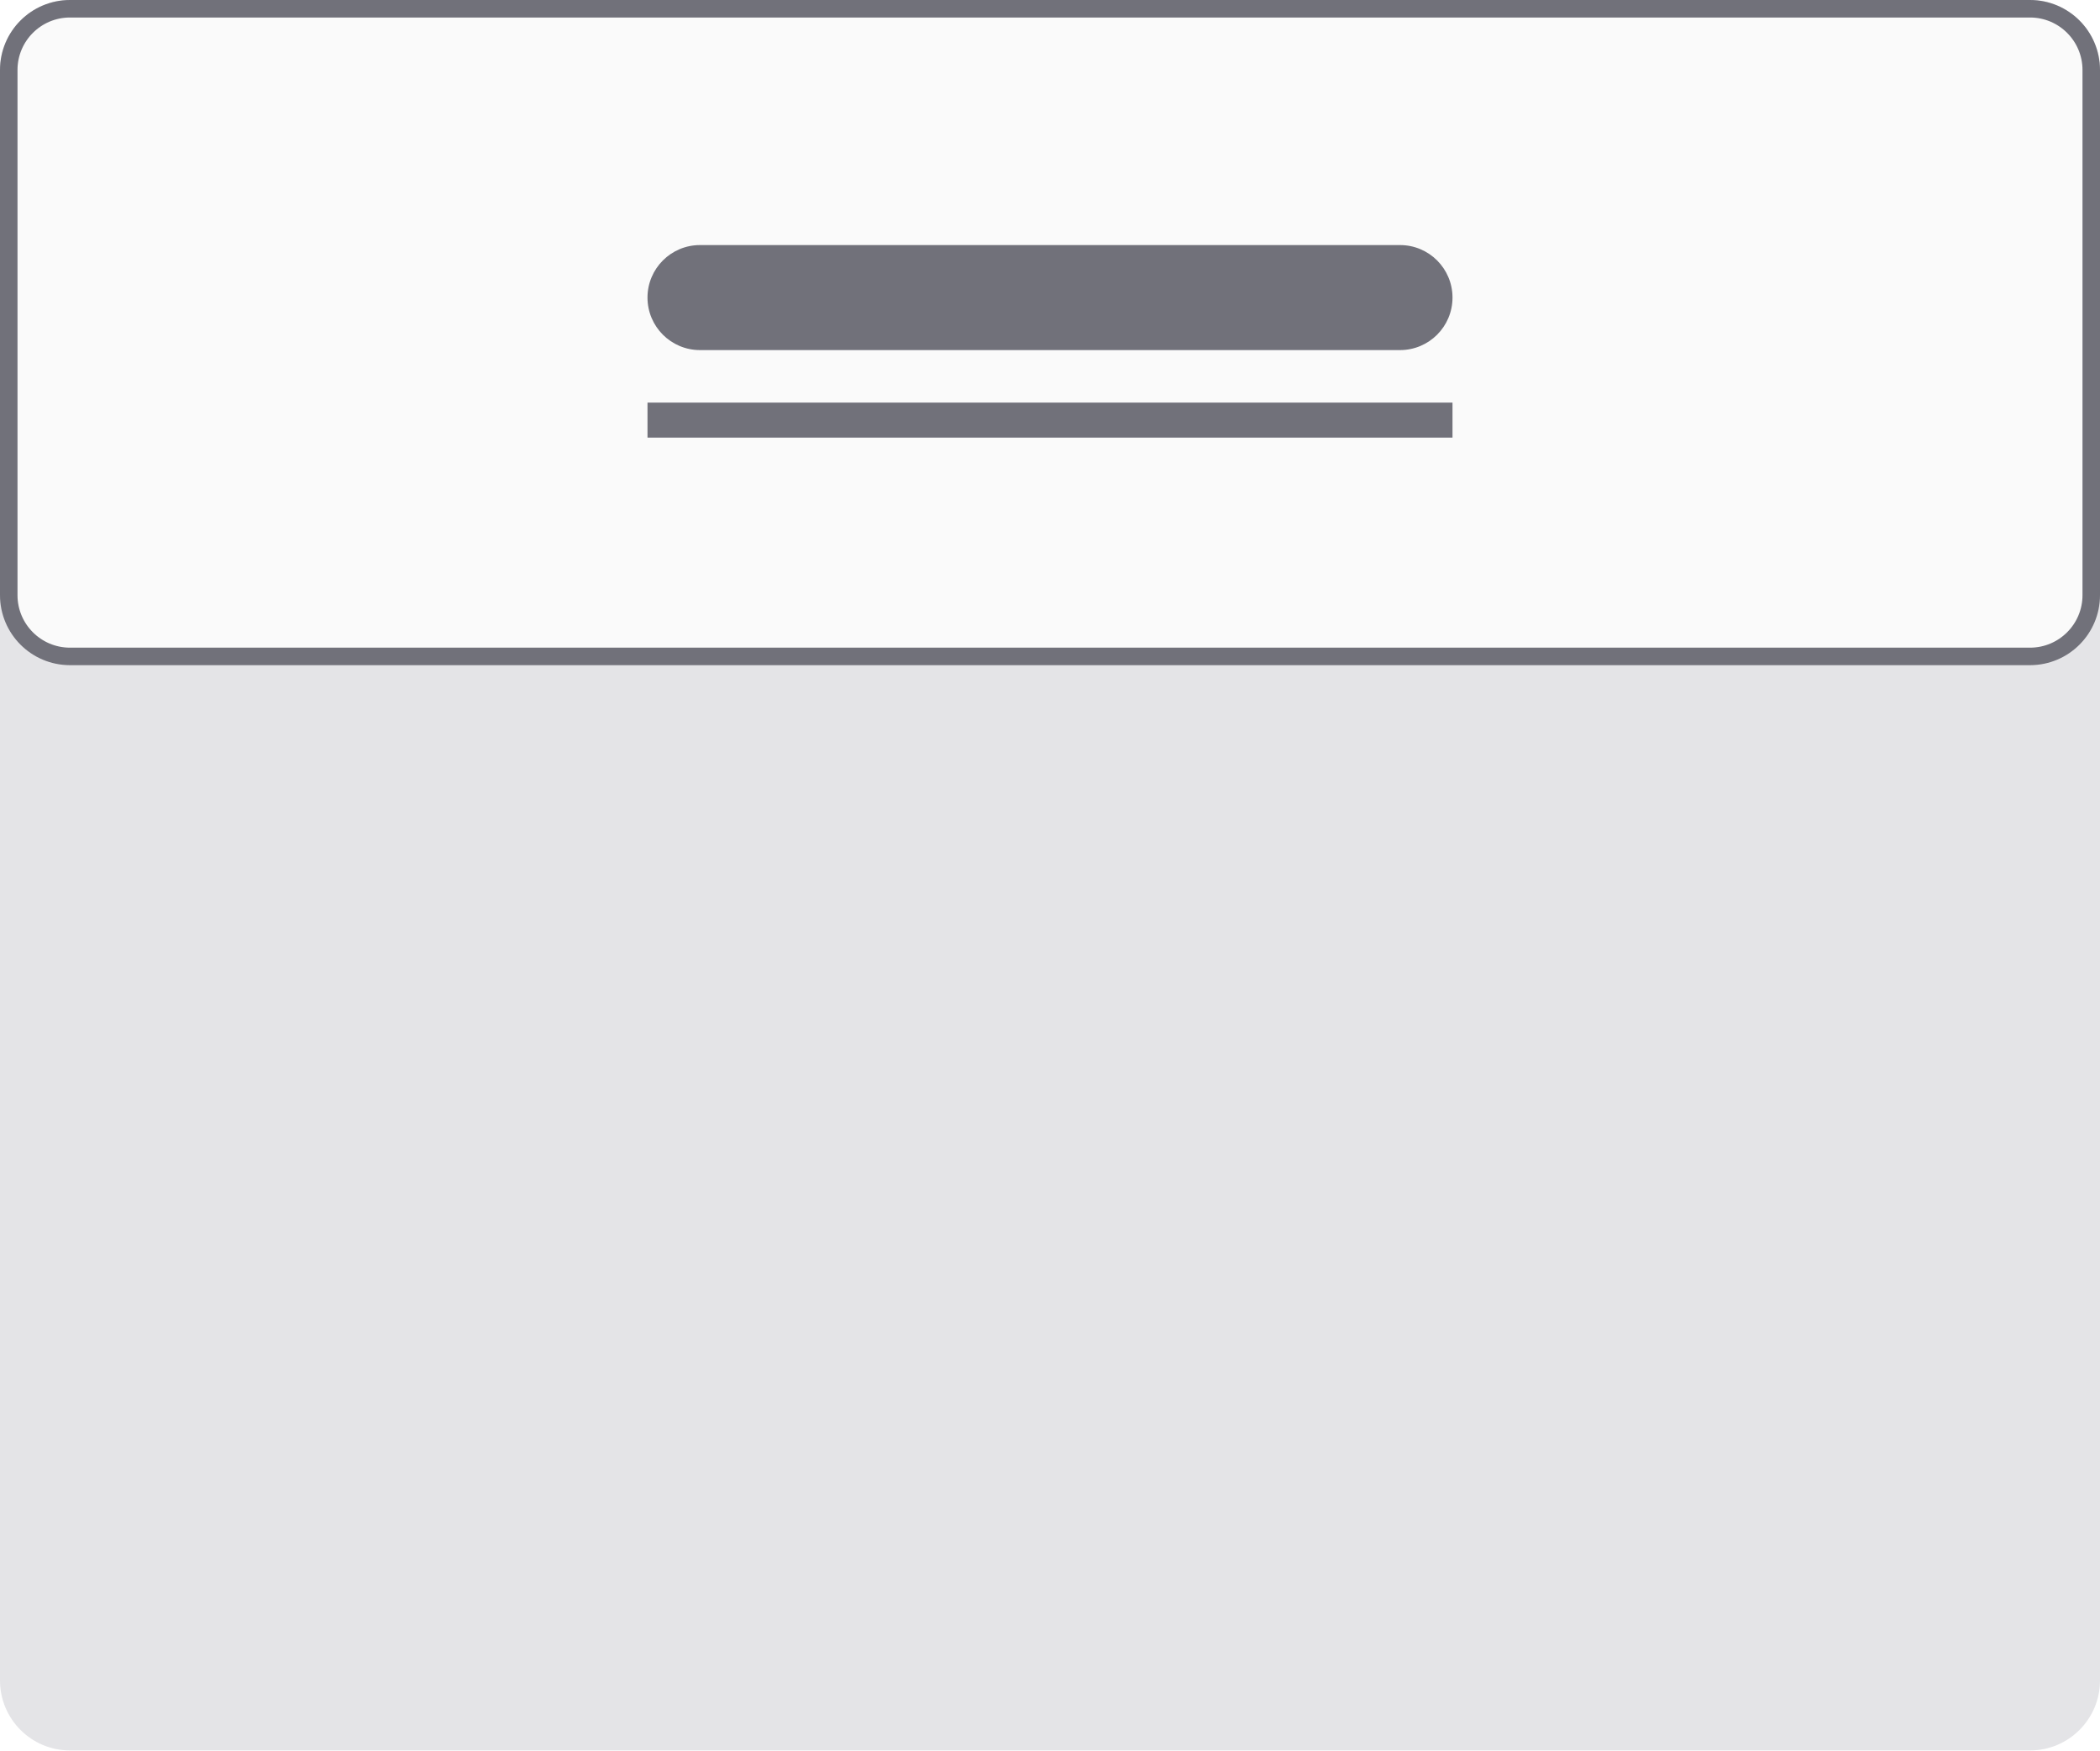
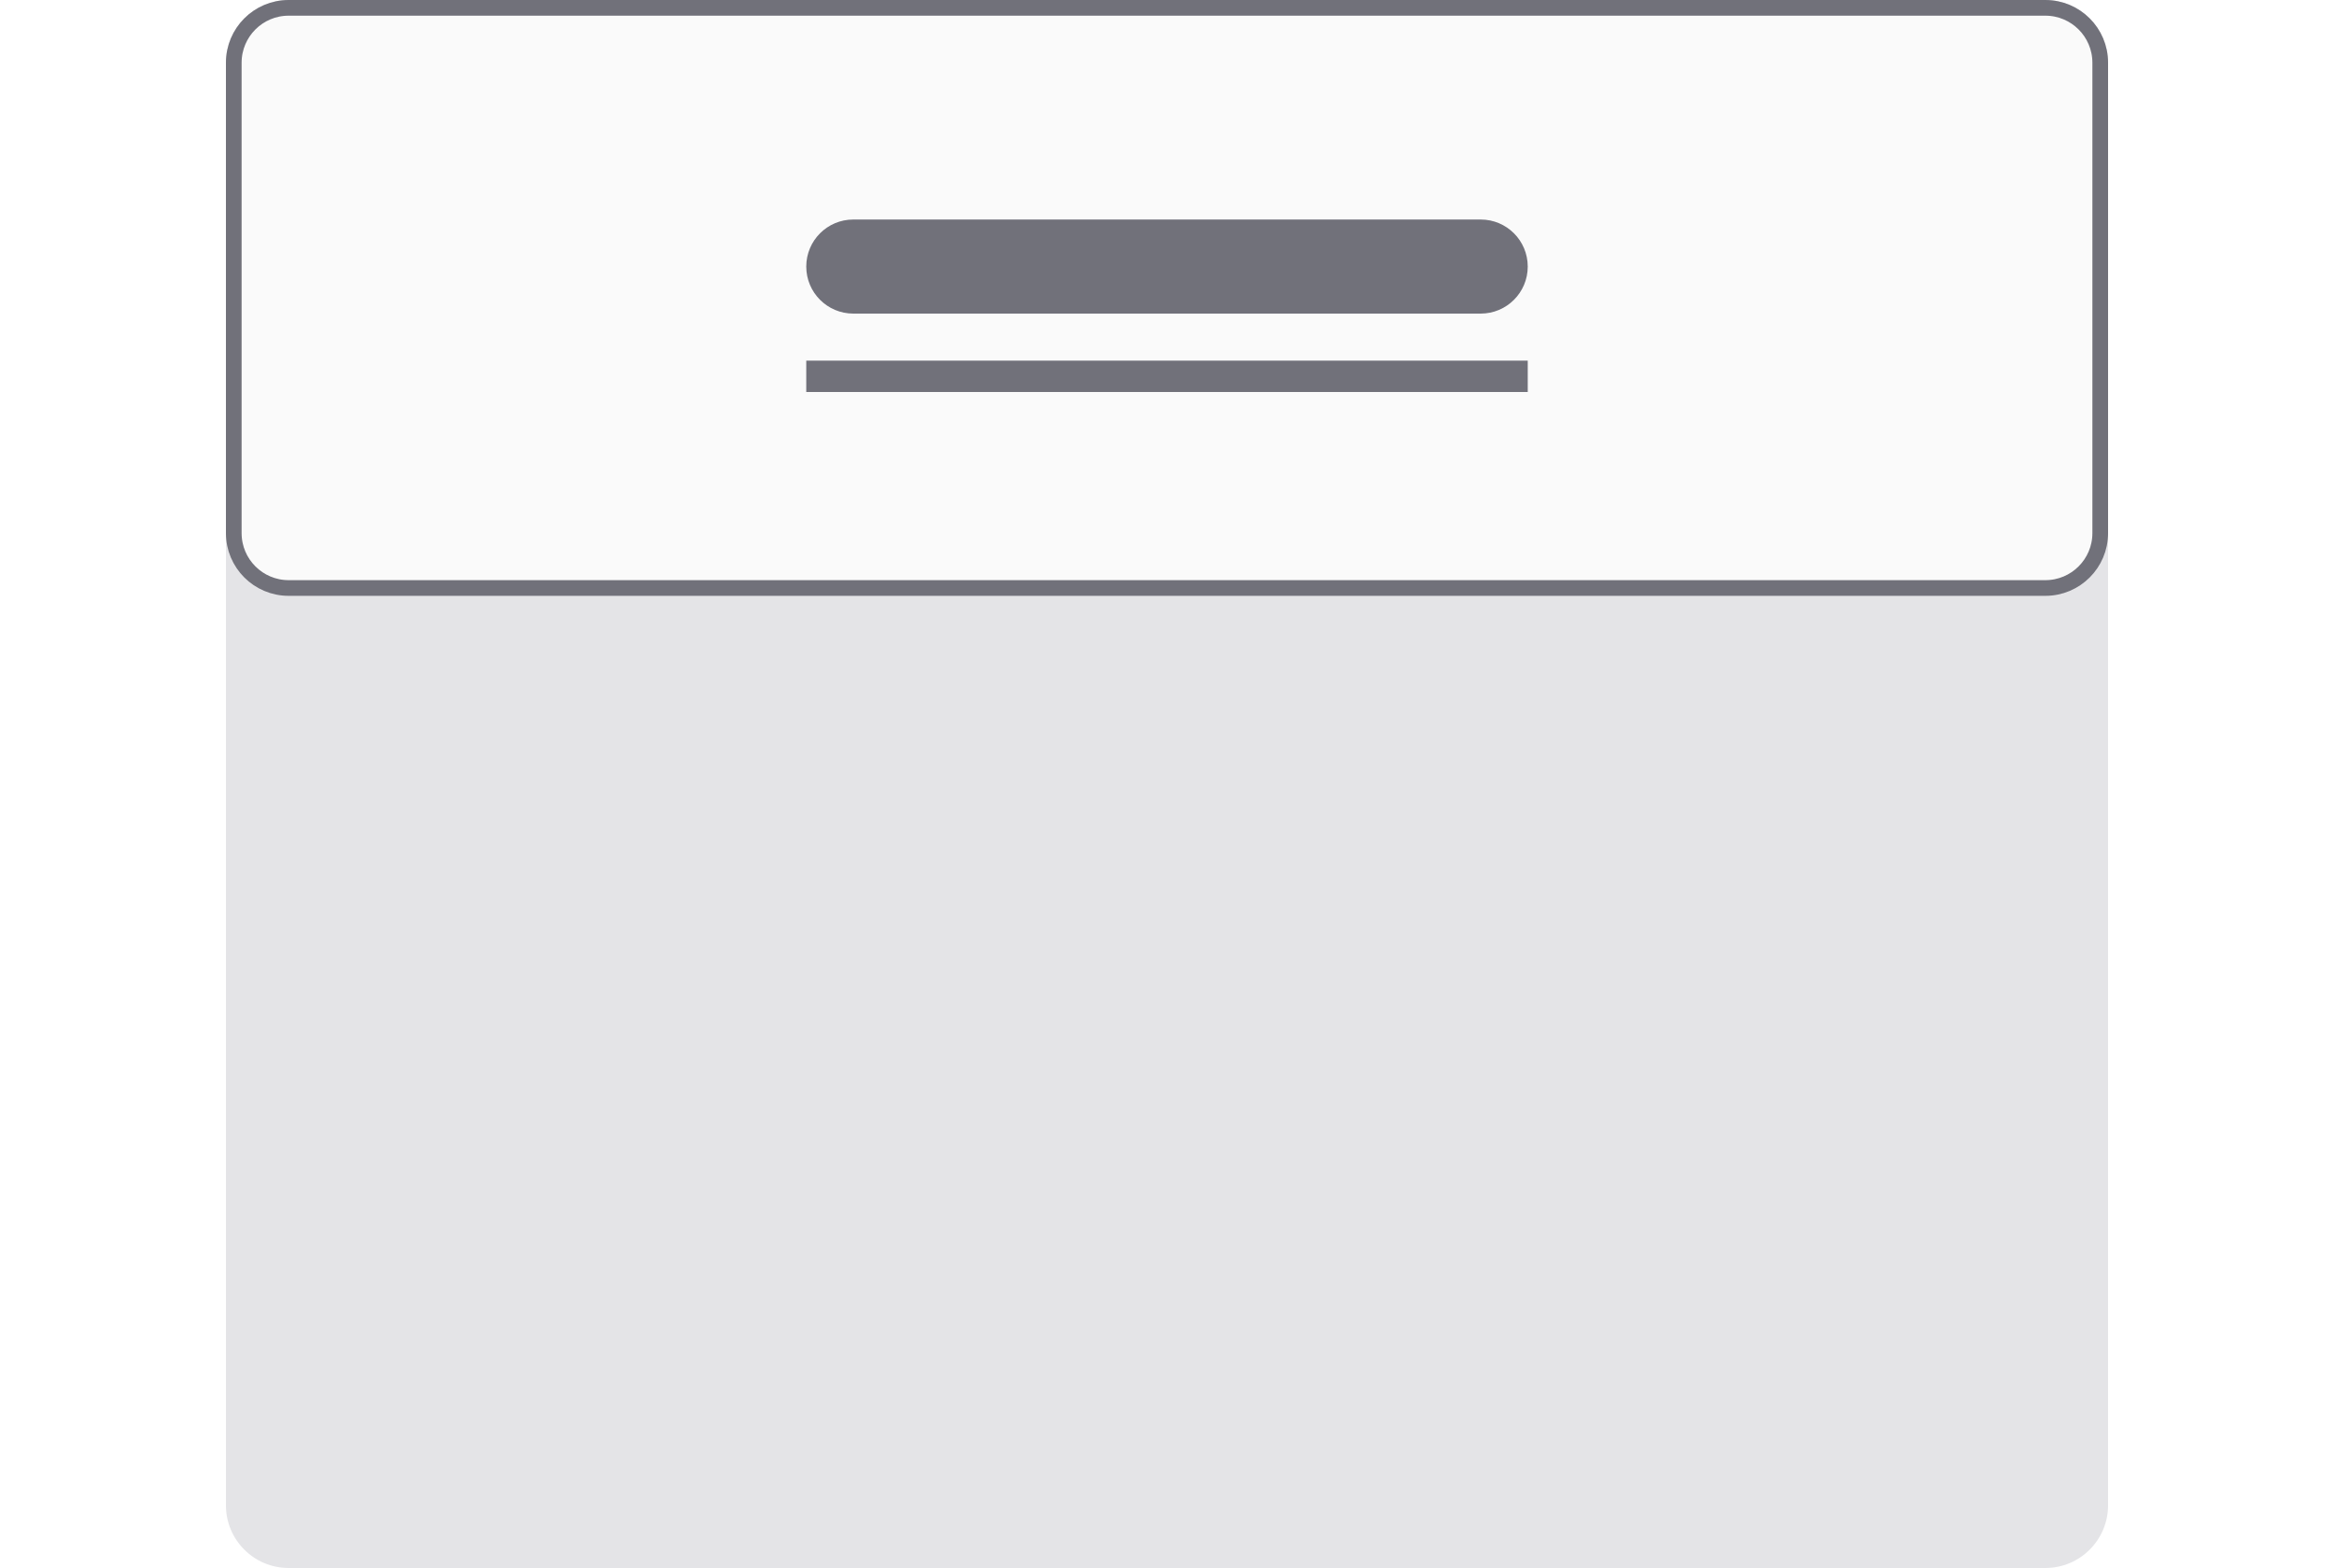
- <svg xmlns="http://www.w3.org/2000/svg" fill="none" viewBox="0 0 120 100">
+ <svg xmlns="http://www.w3.org/2000/svg" width="125px" height="84px" fill="none" viewBox="0 0 120 100">
  <rect width="120" height="100" fill="#E4E4E7" rx="4" />
  <rect width="119" height="37" x=".5" y=".5" fill="#FAFAFA" rx="3.5" />
  <rect width="46" height="6" x="37" y="14" fill="#71717A" rx="3" />
  <path fill="#71717A" d="M83 23H37v2h46v-2Z" mask="url(#path-3-inside-1_9598_55413)" />
  <rect width="119" height="37" x=".5" y=".5" stroke="#71717A" rx="3.5" />
</svg>
